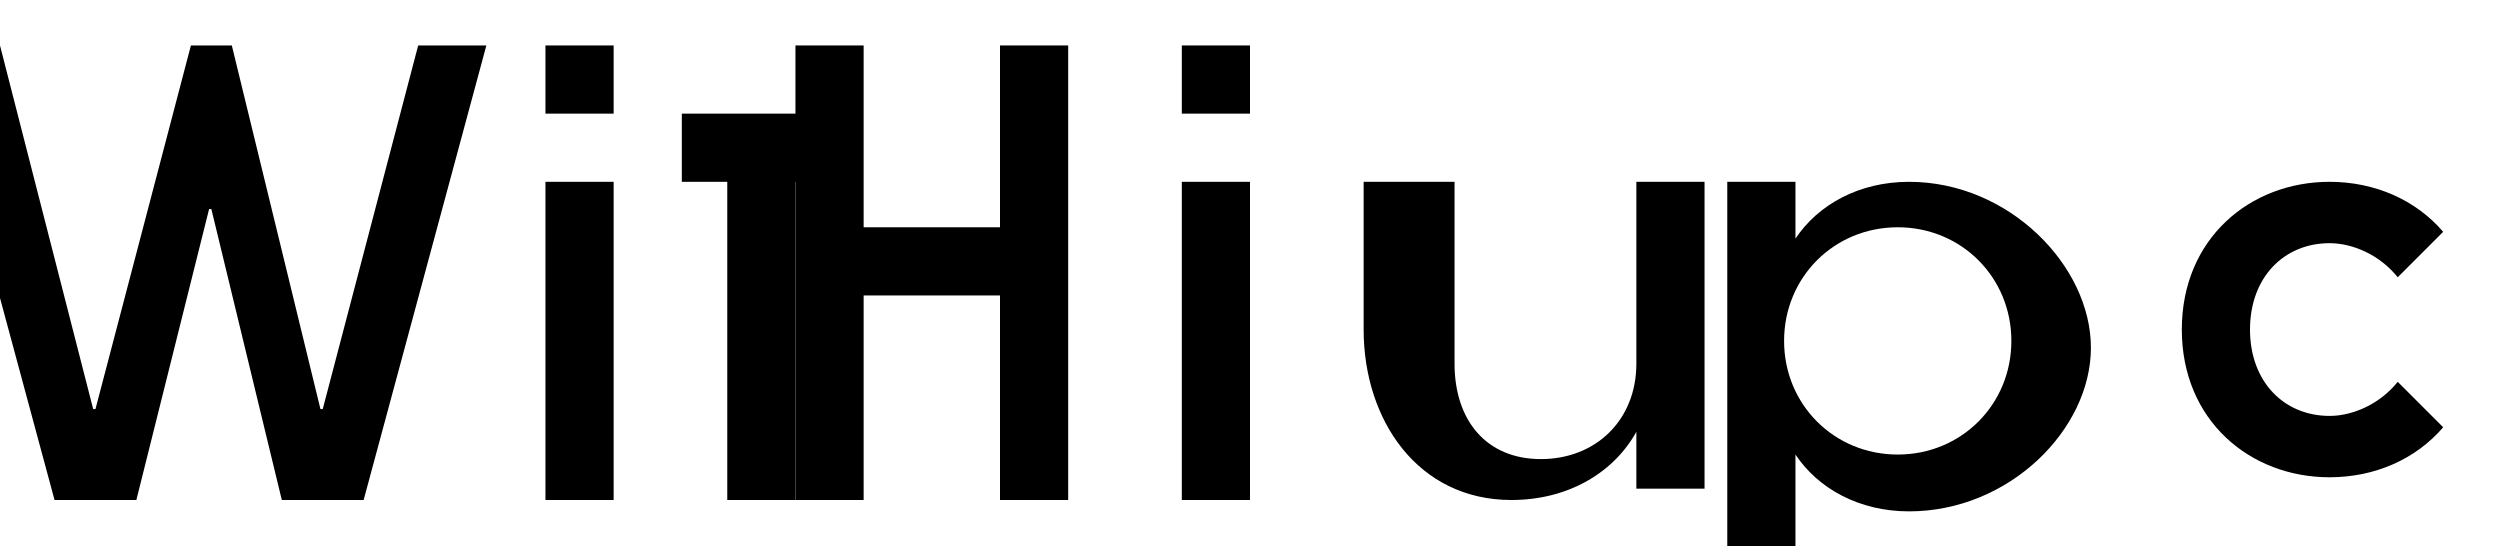
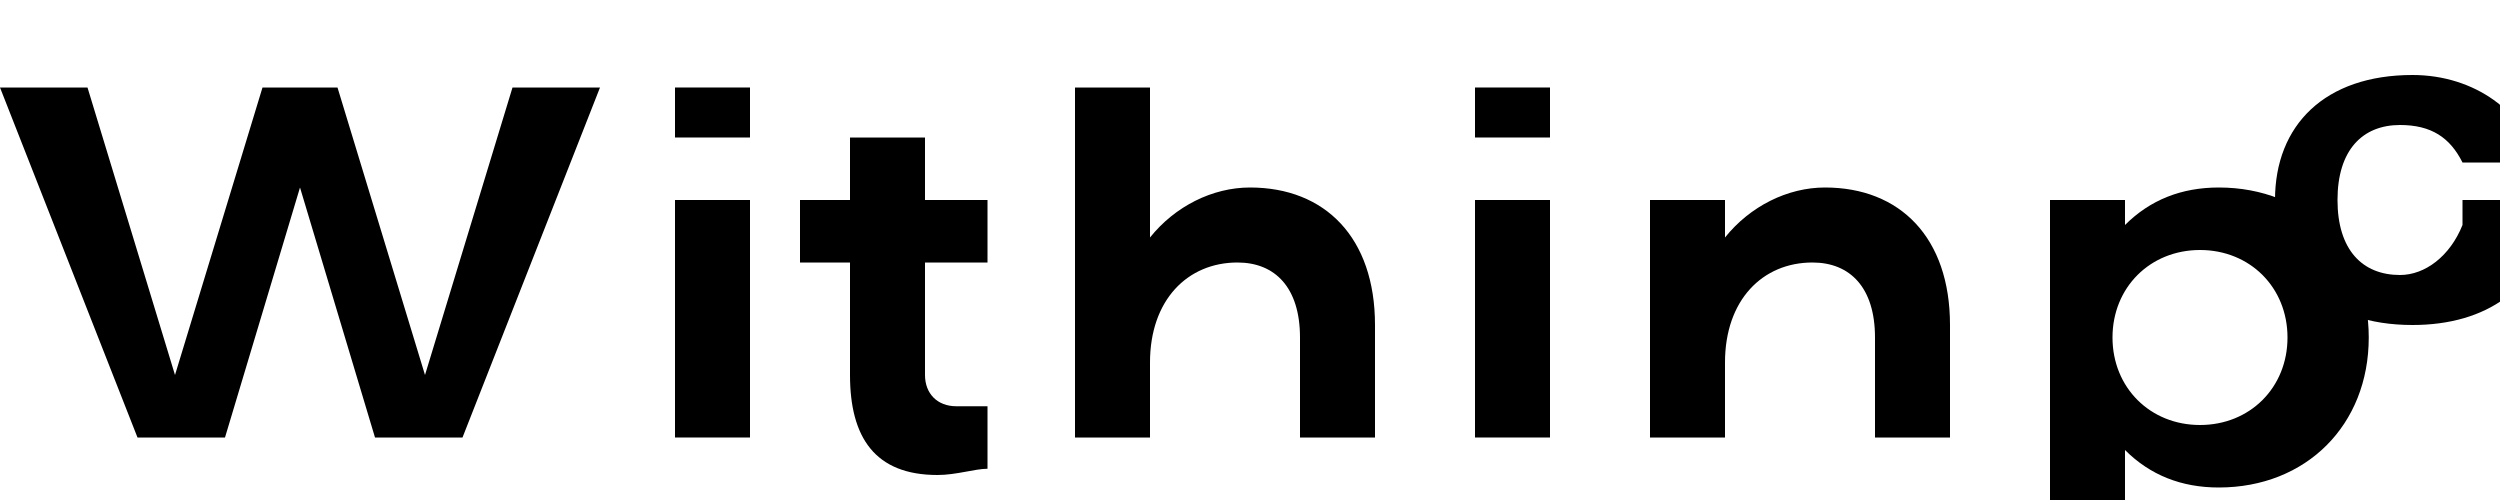
- <svg xmlns="http://www.w3.org/2000/svg" viewBox="0 0 110 24" fill="currentColor">
-   <path d="M8.4 2L4.2 18h-.1L0 2h-3l5.4 20h3.6l3.2-12.8h.1L12.4 22H16L21.4 2h-3l-4.2 16h-.1L10.2 2h-1.8z" />
-   <path d="M24 2h3v3h-3zM24 8h3v14h-3z" />
-   <path d="M32 5h5v3h-2v14h-3V8h-2V5z" />
-   <path d="M44 2v8h-6V2h-3v20h3v-9h6v9h3V2h-3z" />
-   <path d="M52 2h3v3h-3zM52 8h3v14h-3z" />
-   <path d="M60 8v6.5c0 4 2.4 7.5 6.5 7.5 2.5 0 4.5-1.2 5.5-3v2.5h3V8h-3v8c0 2.5-1.8 4.2-4.2 4.2S64 18.5 64 16V8h-4z" />
-   <path d="M84 8c-2.2 0-4 1-5 2.5V8h-3v20h3V20c1 1.5 2.8 2.5 5 2.5 4.4 0 8-3.6 8-7.2S88.4 8 84 8zm-.5 12c-2.8 0-5-2.2-5-5s2.2-5 5-5 5 2.2 5 5-2.2 5-5 5z" />
-   <path d="M96 14.5c0-4 3-6.5 6.5-6.5 2 0 3.8.8 5 2.2l-2 2c-.8-1-2-1.5-3-1.5-2 0-3.5 1.5-3.5 3.8s1.5 3.8 3.5 3.8c1 0 2.2-.5 3-1.5l2 2c-1.2 1.4-3 2.2-5 2.2-3.5 0-6.5-2.5-6.5-6.5z" />
+ <svg xmlns="http://www.w3.org/2000/svg" viewBox="0 0 400 80" fill="currentColor">
+   <path d="M0 14h14l14 46 14-46h12l14 46 14-46h14l-22 56h-14l-12-40-12 40h-14L0 14z" />
+   <path d="M108 14h12v8h-12v-8zm0 18h12v38h-12V32z" />
+   <path d="M136 22h12v10h10v10h-10v18c0 3 2 5 5 5h5v10c-2 0-5 1-8 1-10 0-14-6-14-16V42h-8V32h8V22z" />
+   <path d="M172 14h12v24c4-5 10-8 16-8 12 0 20 8 20 22v18h-12V54c0-8-4-12-10-12-8 0-14 6-14 16v12h-12V14z" />
+   <path d="M236 14h12v8h-12v-8zm0 18h12v38h-12V32z" />
+   <path d="M264 32h12v6c4-5 10-8 16-8 12 0 20 8 20 22v18h-12V54c0-8-4-12-10-12-8 0-14 6-14 16v12h-12V32z" />
+   <path d="M328 32h12v4c4-4 9-6 15-6 14 0 24 10 24 24s-10 24-24 24c-6 0-11-2-15-6v22h-12V32zm24 36c8 0 14-6 14-14s-6-14-14-14-14 6-14 14 6 14 14 14z" />
+   <path d="M396 32h12c0 0 0 2 0 4-2 10-10 16-22 16-14 0-22-8-22-20s8-20 22-20c10 0 18 6 20 14h-12c-2-4-5-6-10-6-6 0-10 4-10 12s4 12 10 12c4 0 8-3 10-8v-4h2z" />
</svg>
